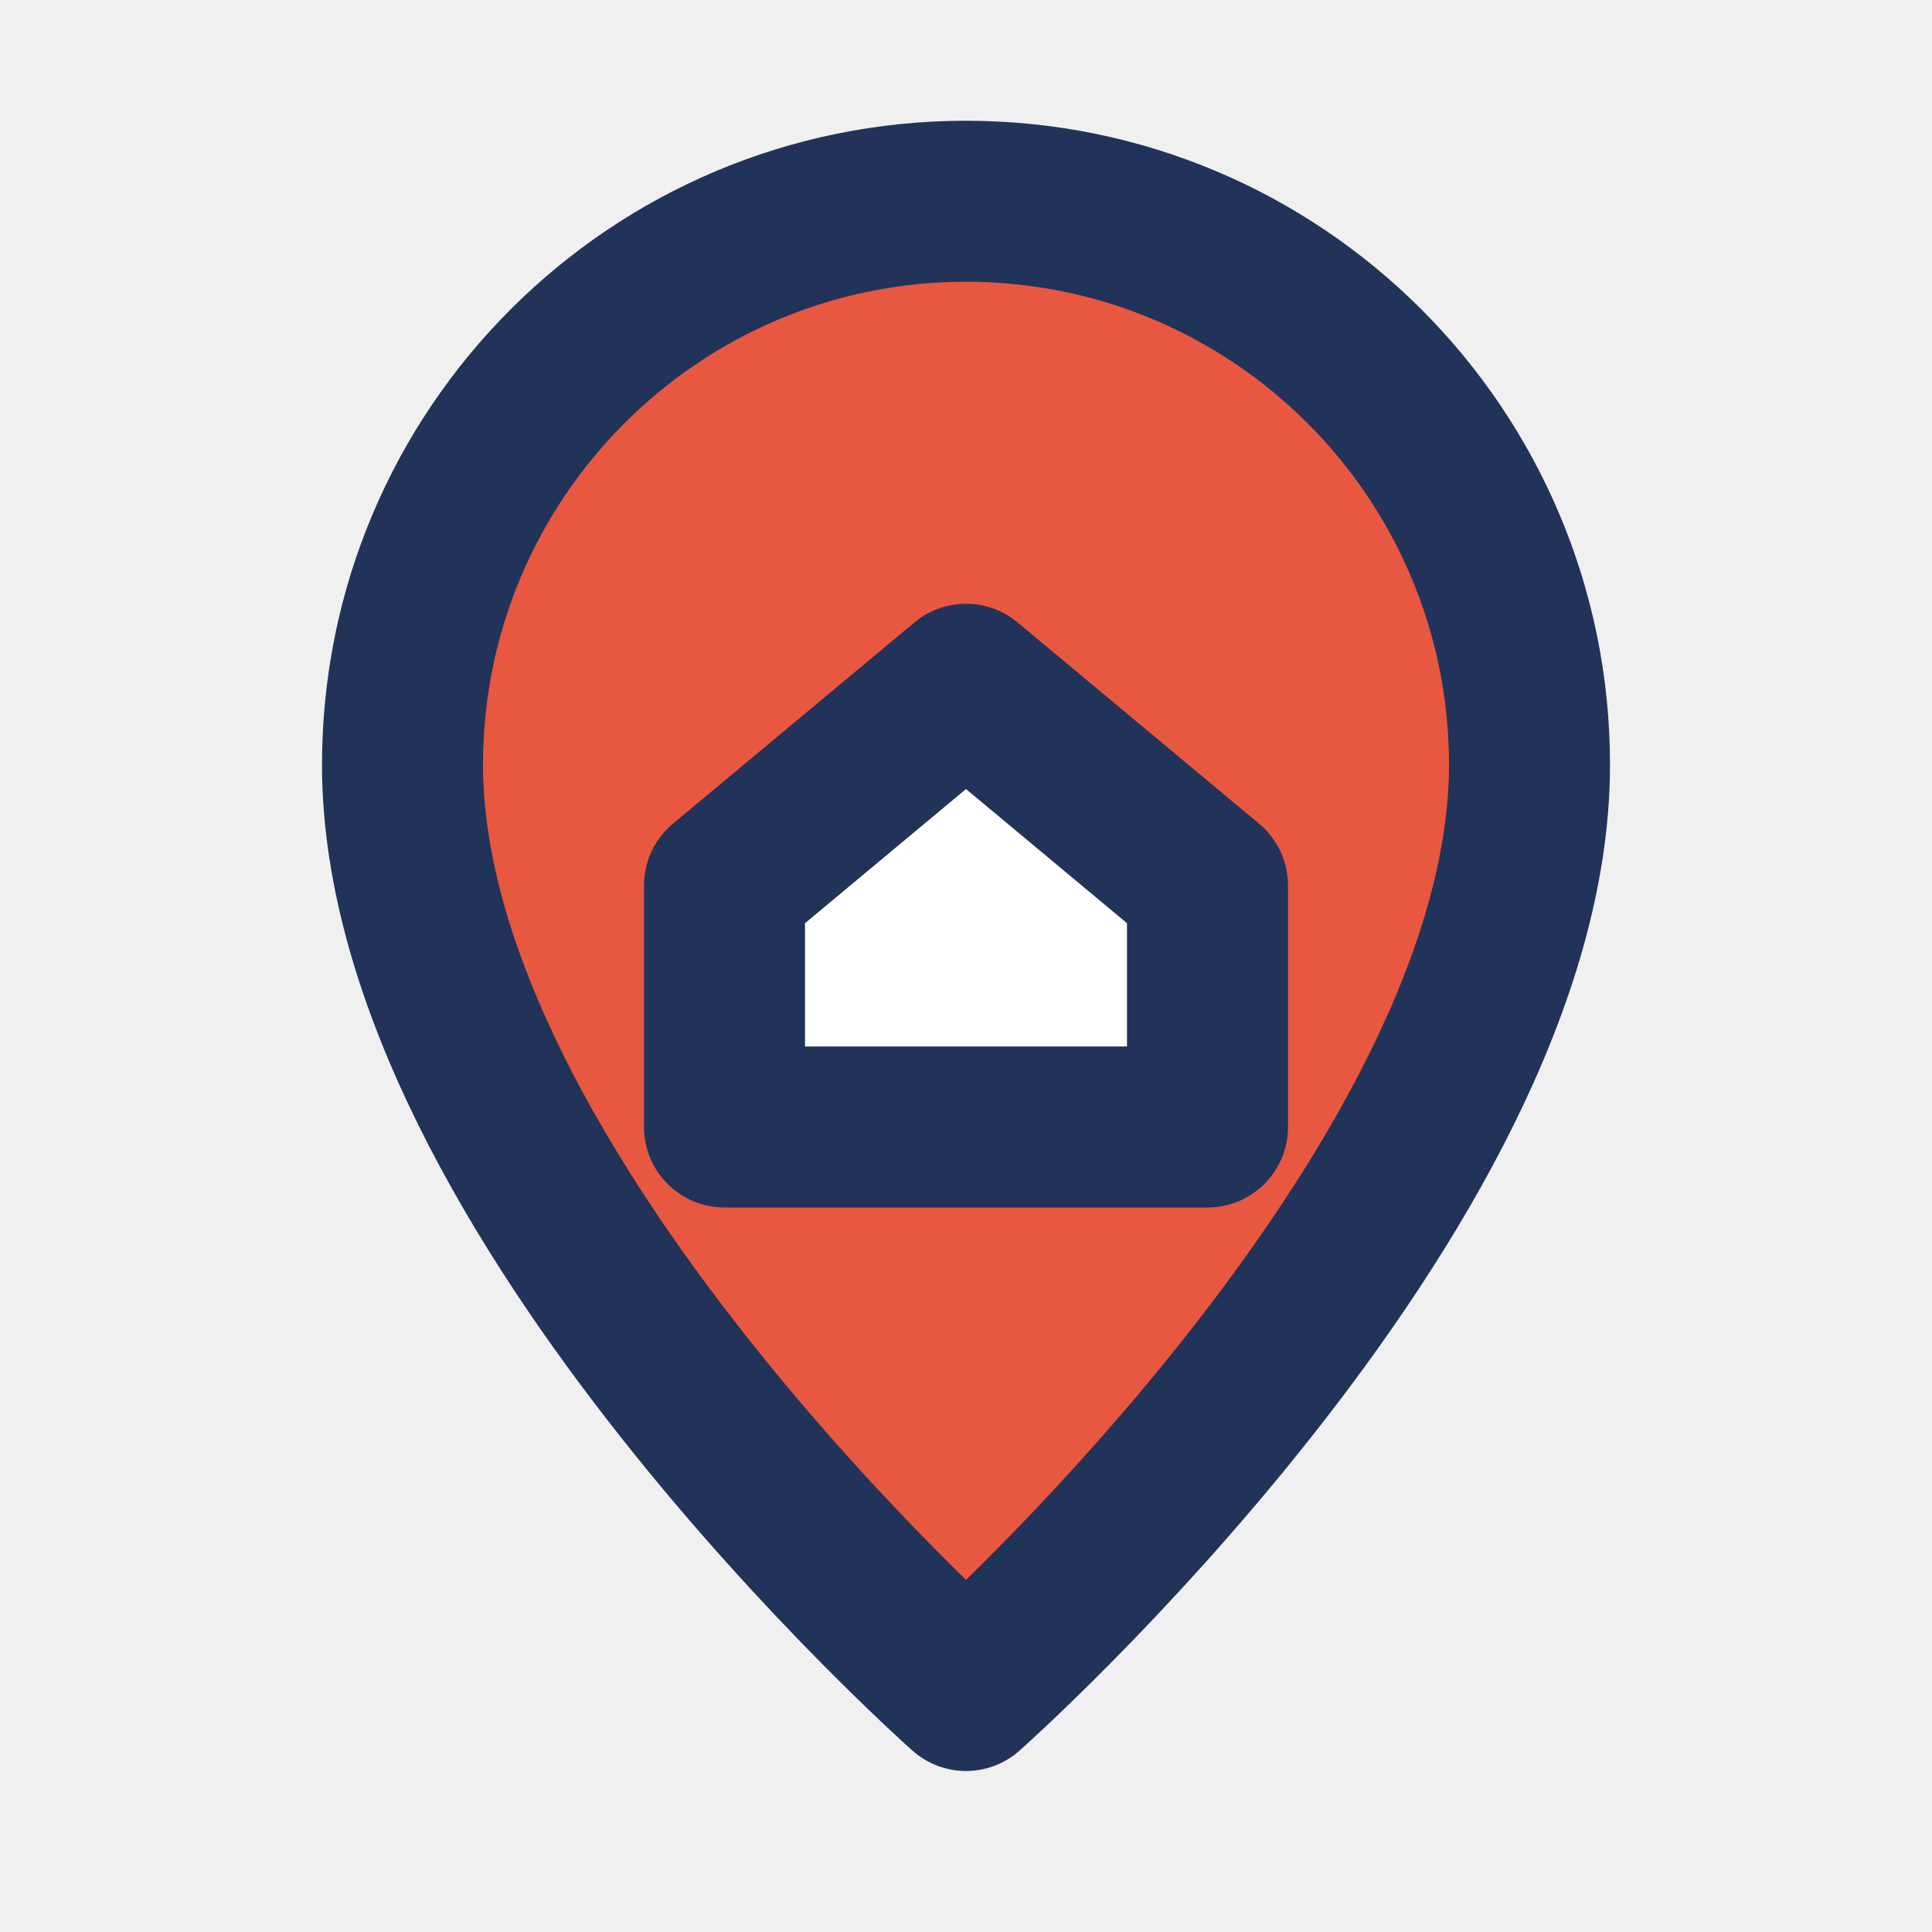
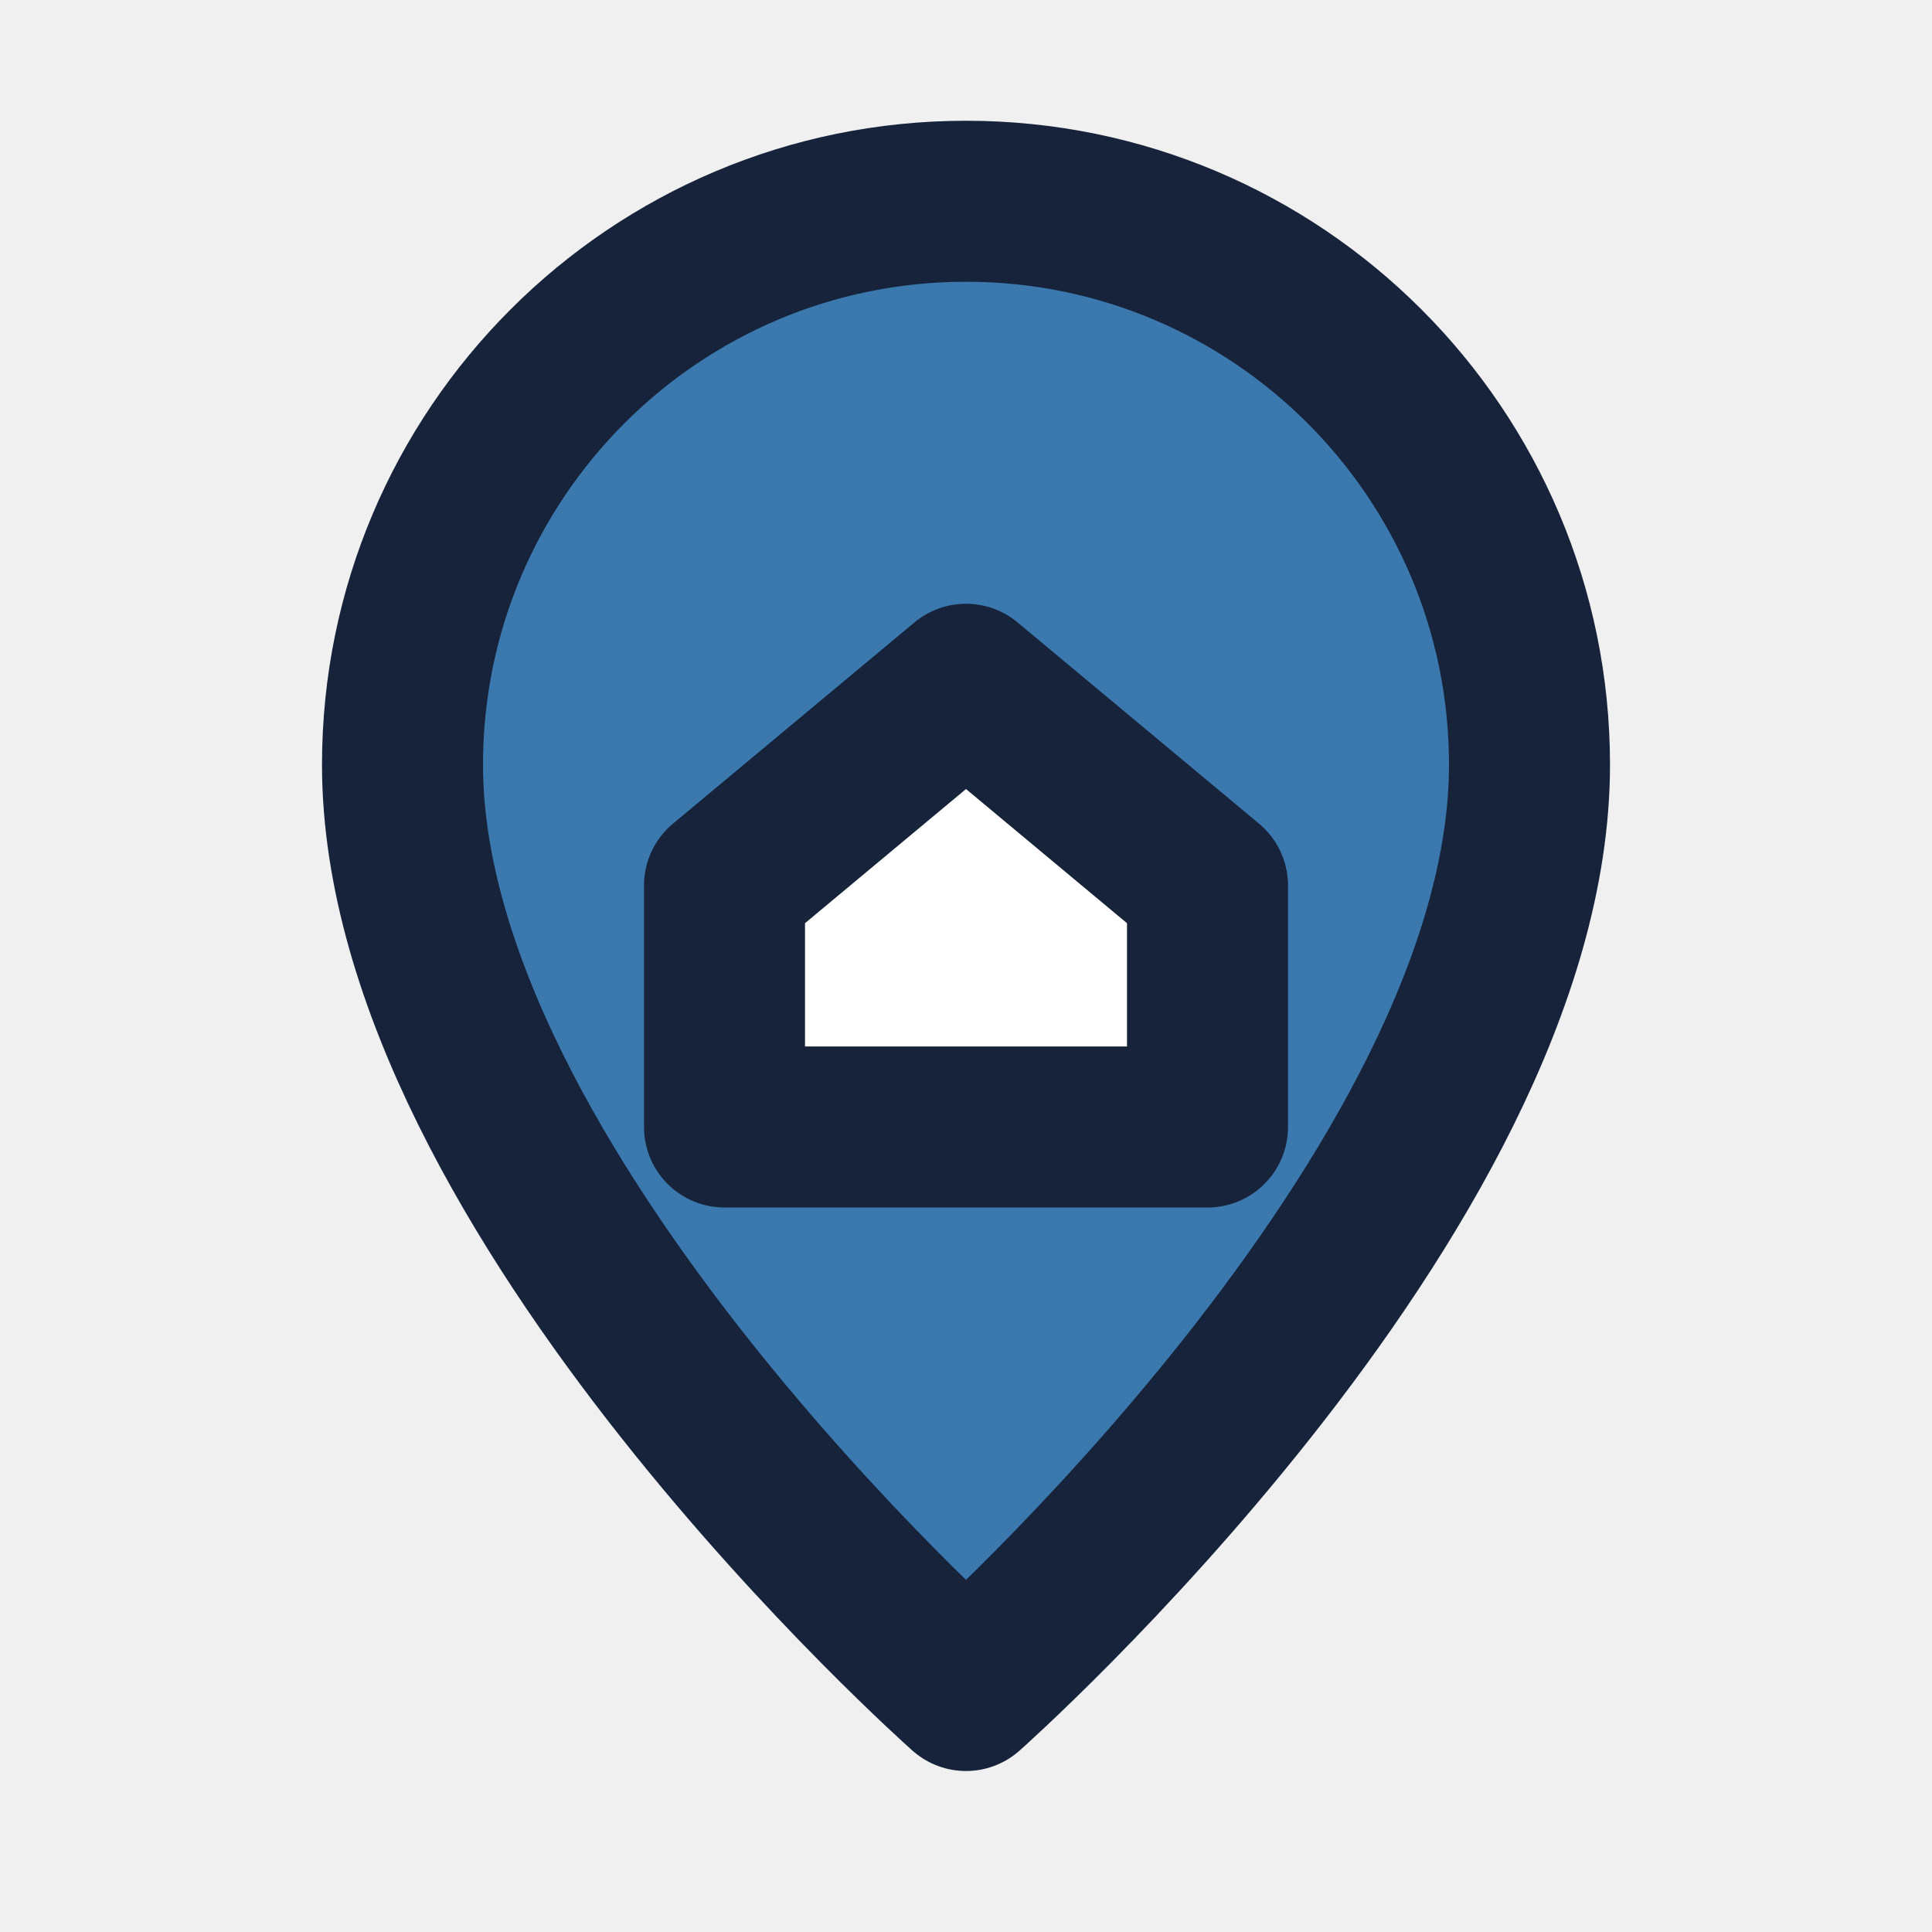
- <svg xmlns="http://www.w3.org/2000/svg" viewBox="0 0 24 24" width="48" height="48" fill="none" stroke="#22335A" stroke-width="2" stroke-linecap="round" stroke-linejoin="round">
-   <path d="M12 21s-7-6.2-7-11.5A7 7 0 0 1 19 9.5C19 14.8 12 21 12 21z" fill="#E8573F" />
-   <path d="M9 11l3-2.5 3 2.5v3H9z" fill="#ffffff" />
+ <svg xmlns="http://www.w3.org/2000/svg" viewBox="0 0 24 24" width="48" height="48" fill="none" stroke="#16233A" stroke-width="2" stroke-linecap="round" stroke-linejoin="round">
+   <path d="M12 21s-7-6.2-7-11.5A7 7 0 0 1 19 9.5C19 14.8 12 21 12 21z" fill="#3B78AE" />
+   <path d="M9 11l3-2.5 3 2.5v3H9z" fill="#FFFFFF" />
</svg>
